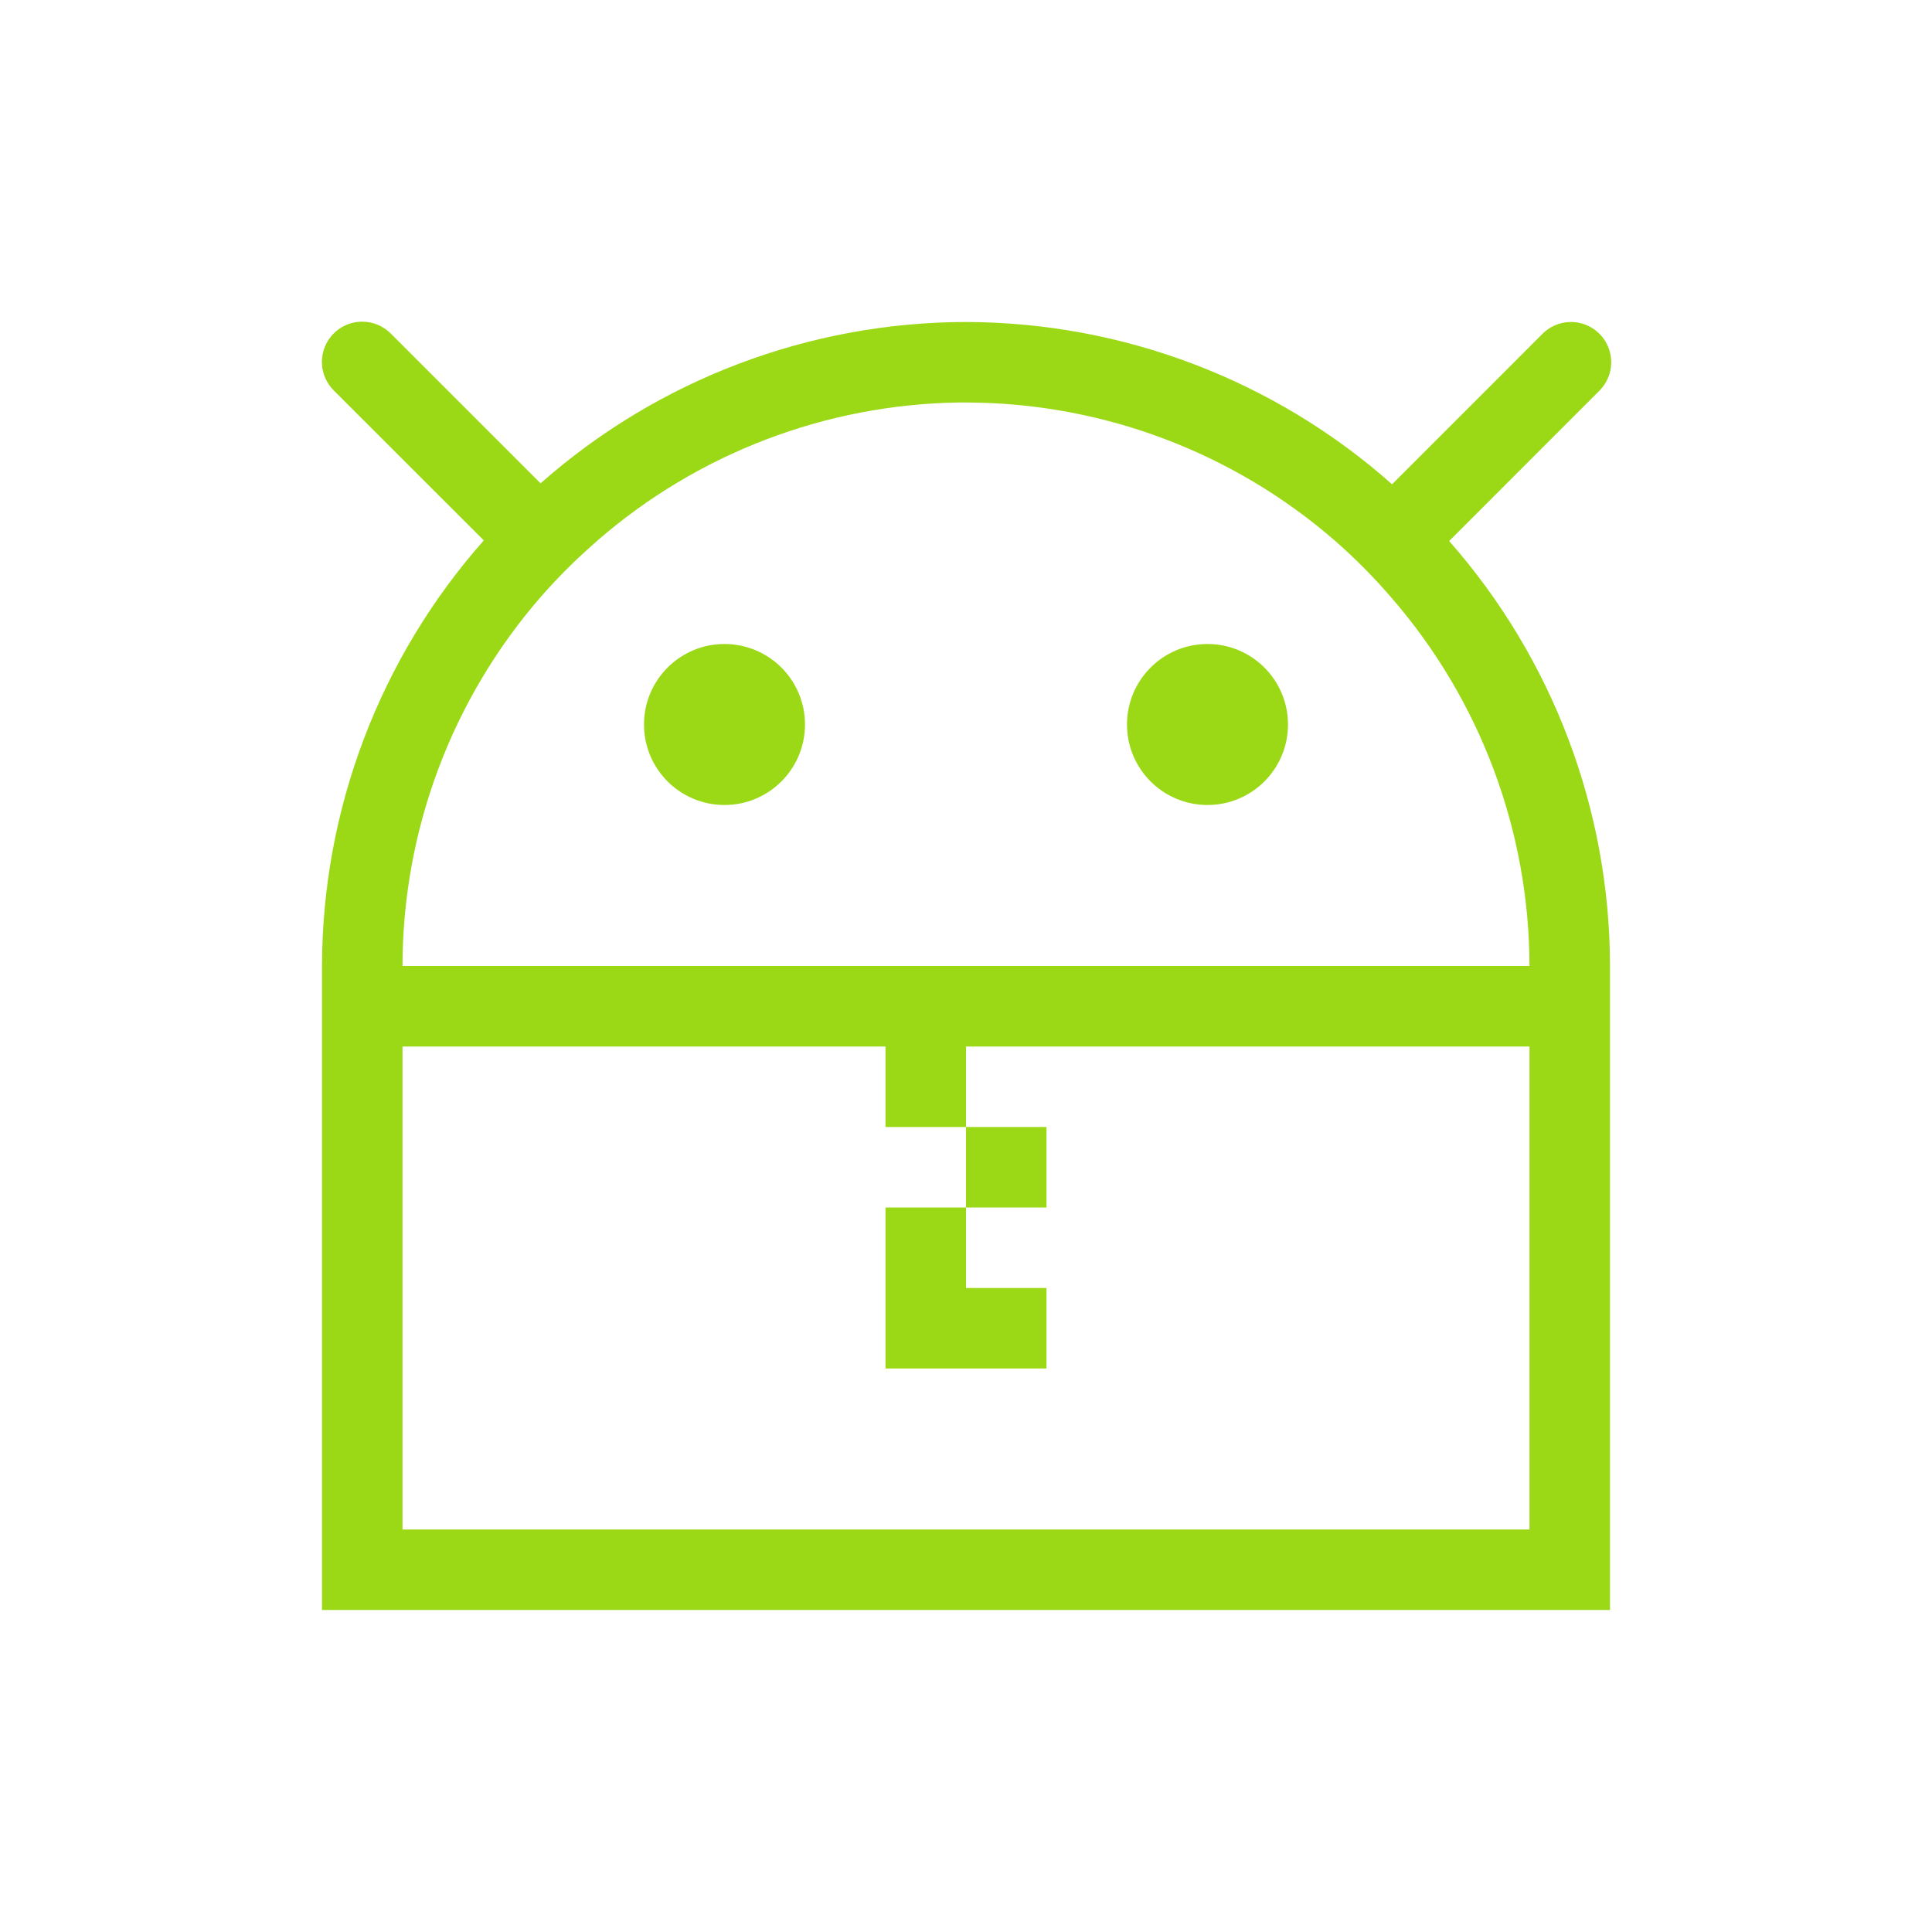
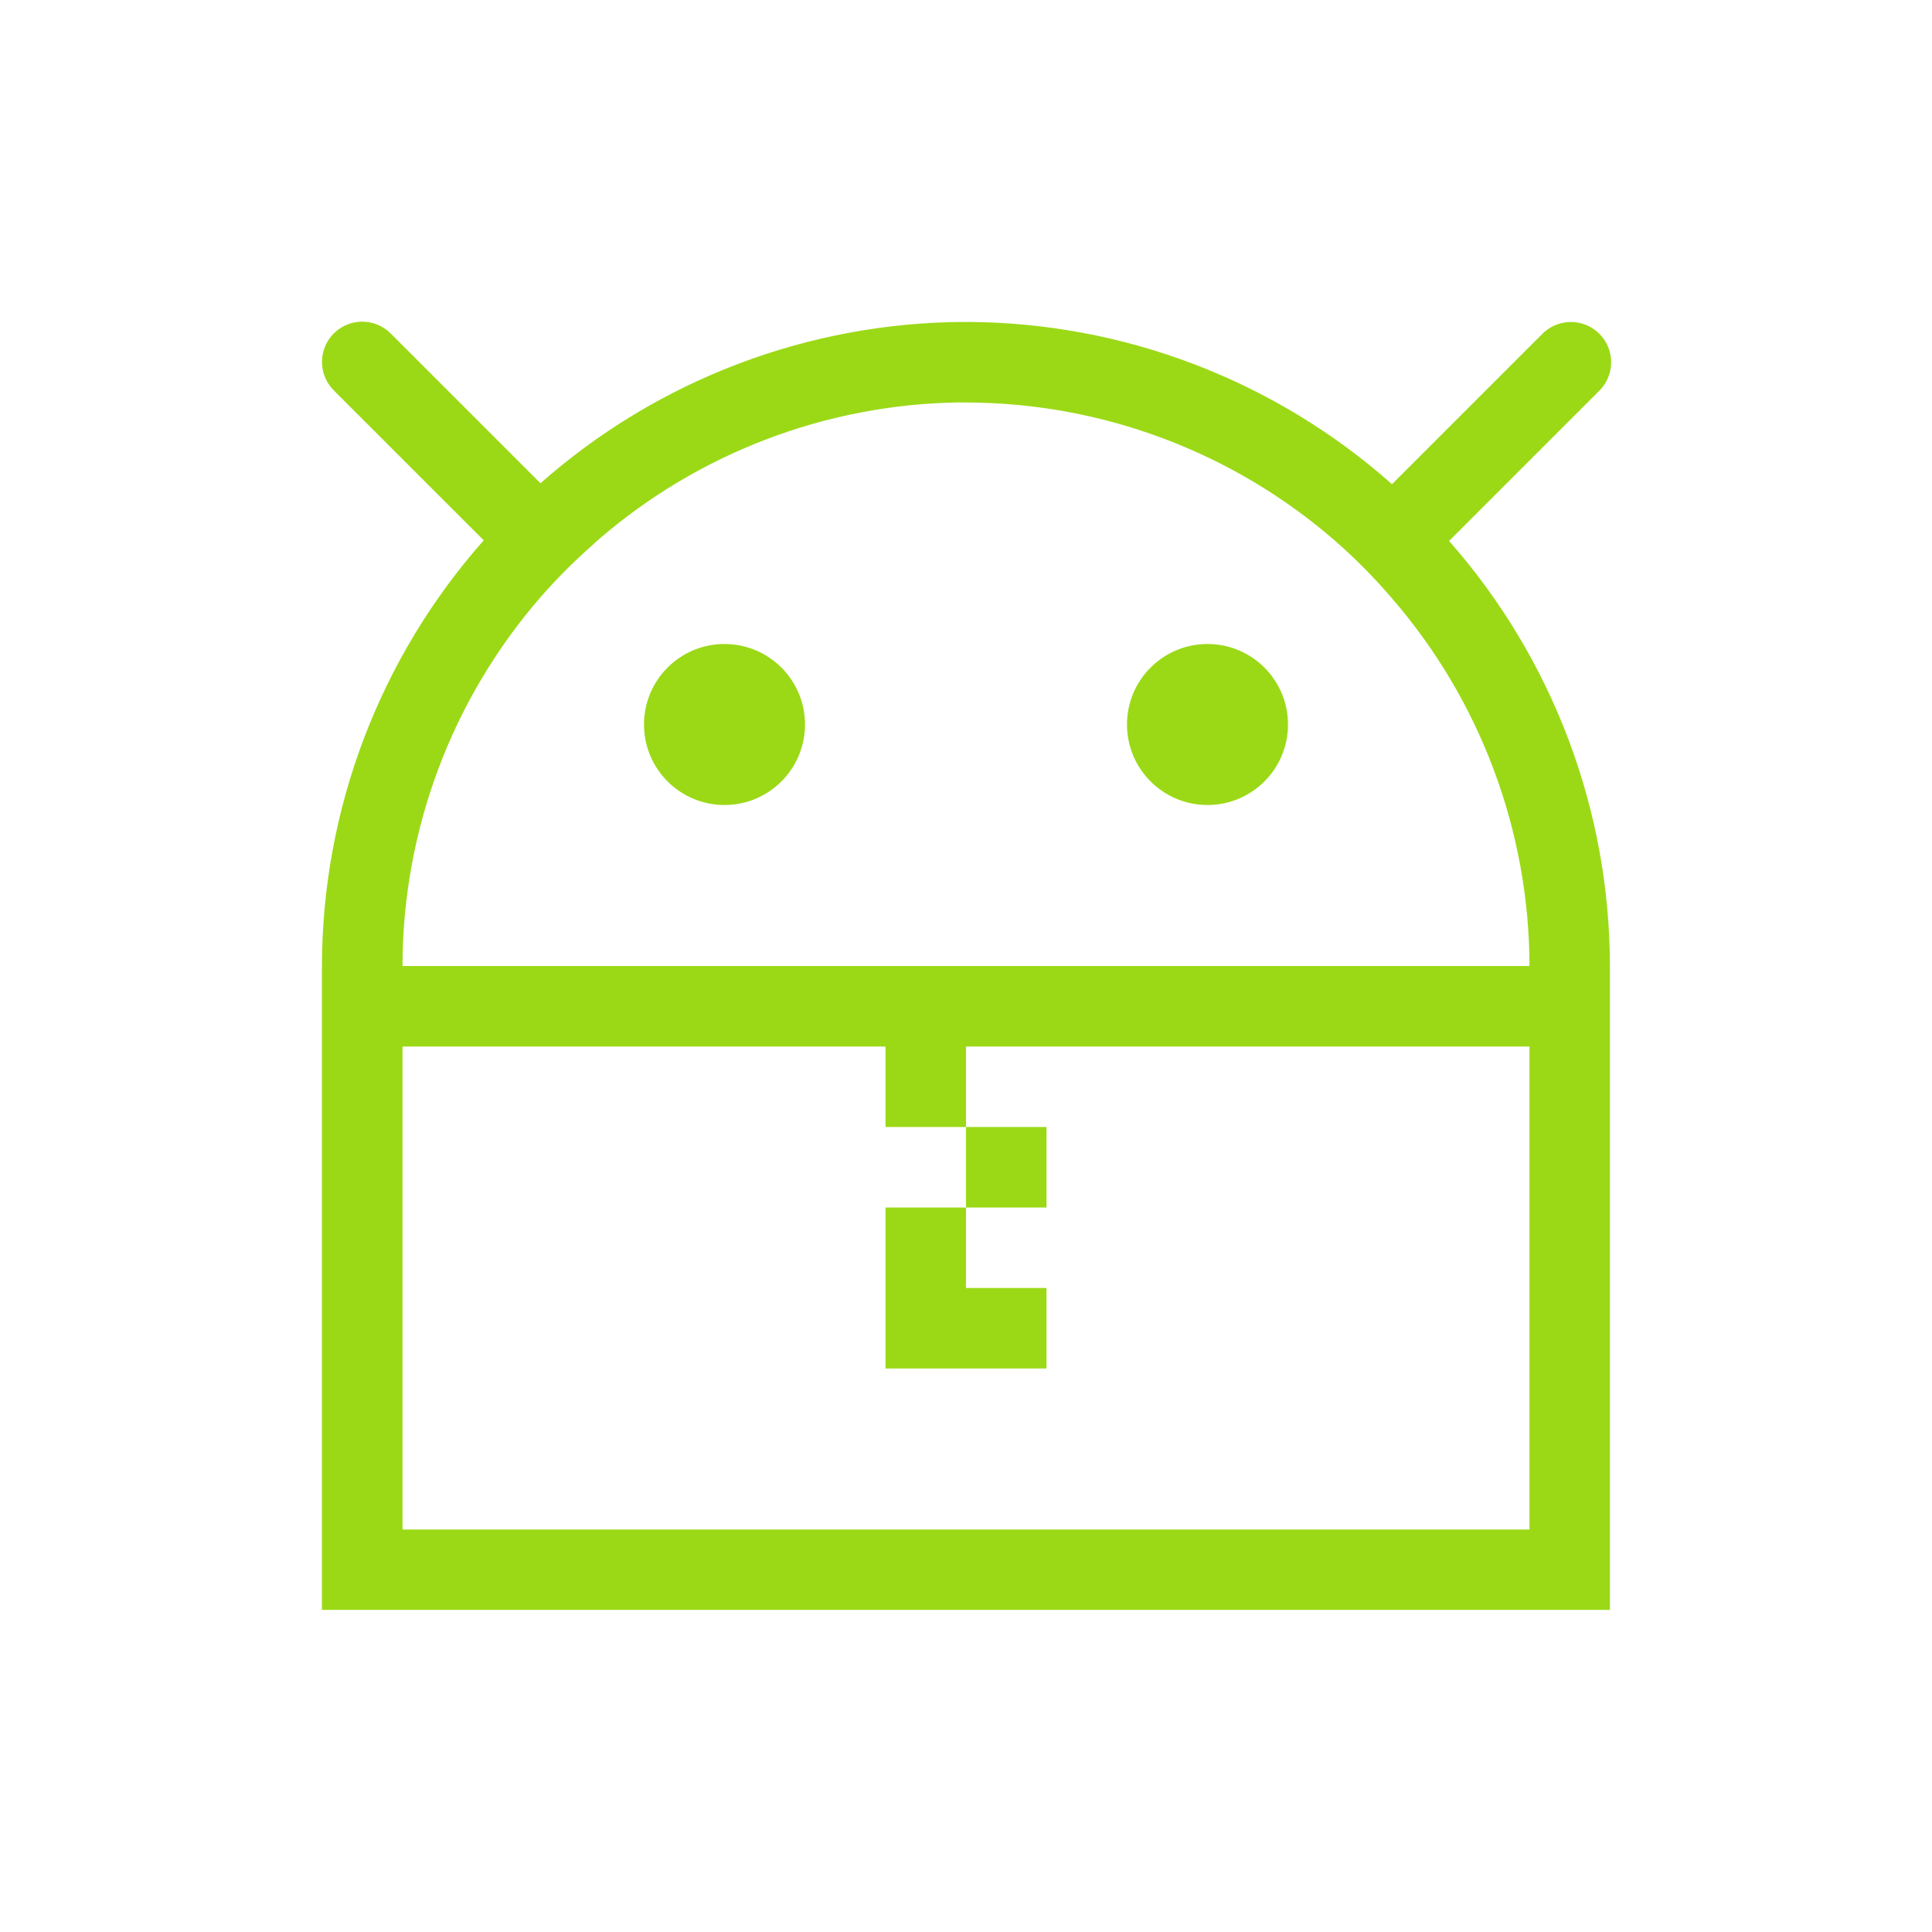
- <svg xmlns="http://www.w3.org/2000/svg" width="24" version="1.1" height="24" id="svg2" viewBox="0 0 24 24">
-   <defs id="defs3871" />
+ <svg xmlns="http://www.w3.org/2000/svg" version="1.1" viewBox="0 0 24 24" width="24" height="24">
  <g transform="translate(1,1)">
-     <g id="layer1" transform="matrix(1 0 0 1 -326 -534.3622)">
-       <g id="layer1-23" style="fill:#9bd916;fill-opacity:1">
-         <path style="fill:#9bd916;stroke-width:2;fill-opacity:1" id="rect4723" d="M 3.498 2.996 A 0.5 0.5 0 0 0 3.15 3.854 L 5.01 5.713 A 8 8 0 0 0 3 11 L 3 19 L 19 19 L 19 11 A 8 8 0 0 0 17.002 5.721 L 18.861 3.861 A 0.5 0.5 0 0 0 18.504 3 A 0.5 0.5 0 0 0 18.154 3.154 L 16.293 5.016 A 8 8 0 0 0 11 3 A 8 8 0 0 0 5.715 5.004 L 3.857 3.146 A 0.5 0.5 0 0 0 3.498 2.996 z M 10.908 4 A 7 7 0 0 1 11 4 A 7 7 0 0 1 15.588 5.721 A 7 7 0 0 1 16.291 6.432 A 7 7 0 0 1 18 11 L 4 11 A 7 7 0 0 1 5.715 6.418 A 7 7 0 0 1 6.357 5.773 A 7 7 0 0 1 6.424 5.713 A 7 7 0 0 1 10.908 4 z M 8 7 A 1 1 0 0 0 7 8 A 1 1 0 0 0 8 9 A 1 1 0 0 0 9 8 A 1 1 0 0 0 8 7 z M 14 7 A 1 1 0 0 0 13 8 A 1 1 0 0 0 14 9 A 1 1 0 0 0 15 8 A 1 1 0 0 0 14 7 z M 4 12 L 10 12 L 10 13 L 11 13 L 11 12 L 18 12 L 18 18 L 4 18 L 4 12 z M 11 13 L 11 14 L 12 14 L 12 13 L 11 13 z M 11 14 L 10 14 L 10 15 L 10 16 L 12 16 L 12 15 L 11 15 L 11 14 z " transform="matrix(1 0 0 1 326 534.3622)" />
-       </g>
-     </g>
+     <path d="m3.498 2.996a0.5 0.5 0 0 0-0.348 0.857l1.859 1.859a8 8 0 0 0-2.01 5.287v8h16v-8a8 8 0 0 0-1.998-5.279l1.859-1.859a0.5 0.5 0 0 0-0.357-0.861 0.5 0.5 0 0 0-0.35 0.154l-1.861 1.861a8 8 0 0 0-5.293-2.016 8 8 0 0 0-5.285 2.004l-1.857-1.857a0.5 0.5 0 0 0-0.359-0.15zm7.41 1.004a7 7 0 0 1 0.092 0 7 7 0 0 1 4.588 1.721 7 7 0 0 1 0.703 0.711 7 7 0 0 1 1.709 4.568h-14a7 7 0 0 1 1.715-4.582 7 7 0 0 1 0.643-0.645 7 7 0 0 1 0.066-0.061 7 7 0 0 1 4.484-1.713zm-2.908 3a1 1 0 0 0-1 1 1 1 0 0 0 1 1 1 1 0 0 0 1-1 1 1 0 0 0-1-1zm6 0a1 1 0 0 0-1 1 1 1 0 0 0 1 1 1 1 0 0 0 1-1 1 1 0 0 0-1-1zm-10 5h6v1h1v-1h7v6h-14zm7 1v1h1v-1zm0 1h-1v2h2v-1h-1z" fill="#9bd916" />
  </g>
</svg>
